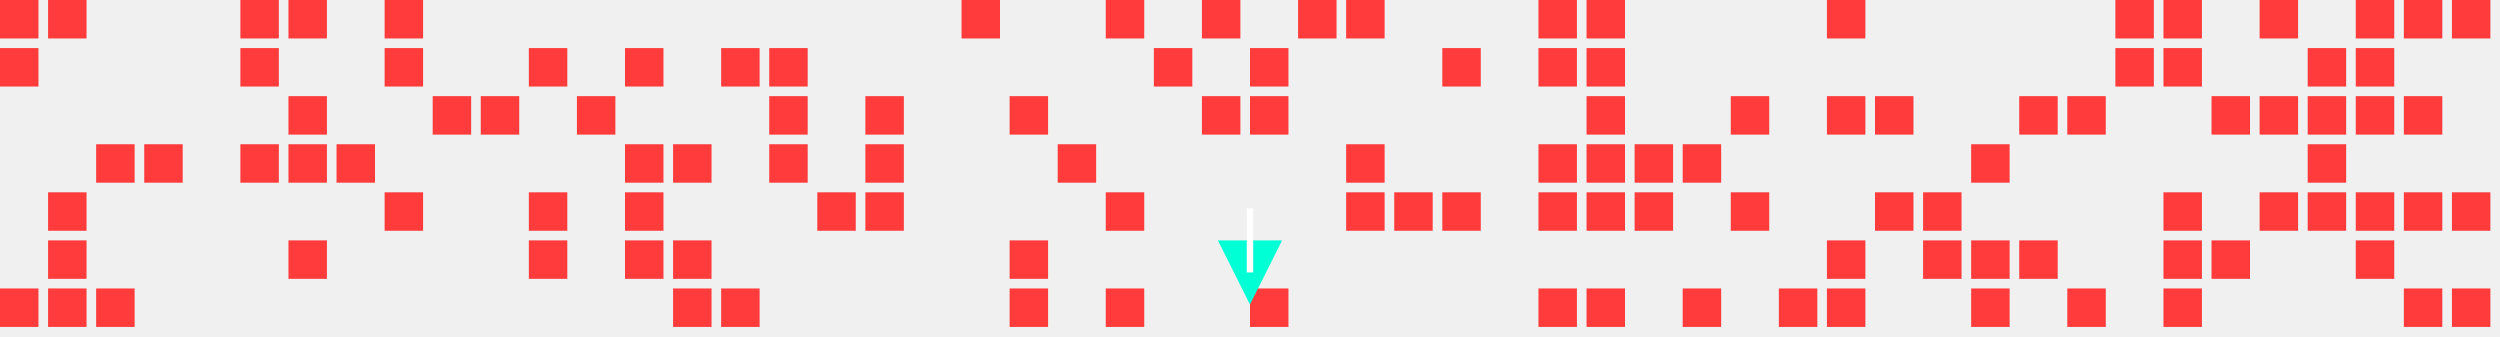
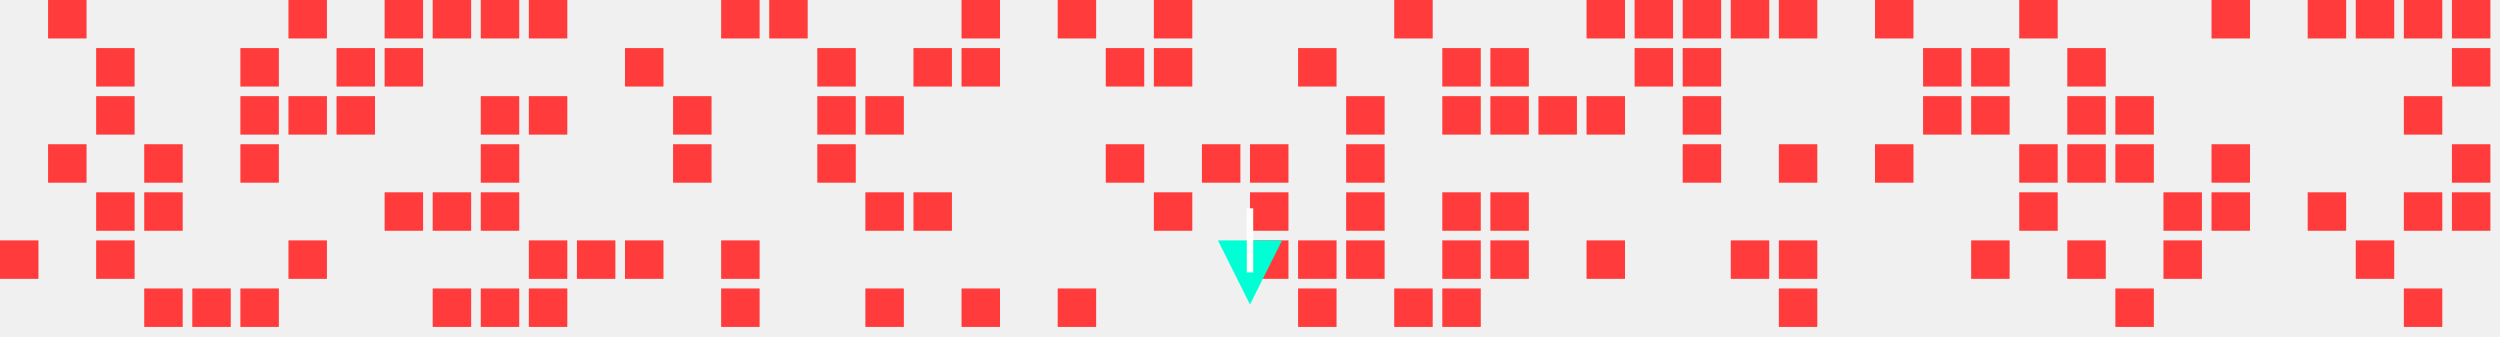
<svg xmlns="http://www.w3.org/2000/svg" width="780" height="105">
  <style>
.enemy { fill: #ff3b3b; }
.player { fill: #00ffd5; }
.bullet { fill: #fff; }
</style>
-   <rect class="enemy" x="0" y="0" width="12" height="12" />
-   <rect class="enemy" x="0" y="15" width="12" height="12" />
-   <rect class="enemy" x="0" y="90" width="12" height="12" />
+   <rect class="enemy" x="0" y="75" width="12" height="12" />
  <rect class="enemy" x="15" y="0" width="12" height="12" />
-   <rect class="enemy" x="15" y="60" width="12" height="12" />
-   <rect class="enemy" x="15" y="75" width="12" height="12" />
-   <rect class="enemy" x="15" y="90" width="12" height="12" />
-   <rect class="enemy" x="30" y="45" width="12" height="12" />
-   <rect class="enemy" x="30" y="90" width="12" height="12" />
+   <rect class="enemy" x="15" y="45" width="12" height="12" />
+   <rect class="enemy" x="30" y="15" width="12" height="12" />
+   <rect class="enemy" x="30" y="30" width="12" height="12" />
+   <rect class="enemy" x="30" y="60" width="12" height="12" />
+   <rect class="enemy" x="30" y="75" width="12" height="12" />
  <rect class="enemy" x="45" y="45" width="12" height="12" />
-   <rect class="enemy" x="75" y="0" width="12" height="12" />
+   <rect class="enemy" x="45" y="60" width="12" height="12" />
+   <rect class="enemy" x="45" y="90" width="12" height="12" />
+   <rect class="enemy" x="60" y="90" width="12" height="12" />
  <rect class="enemy" x="75" y="15" width="12" height="12" />
+   <rect class="enemy" x="75" y="30" width="12" height="12" />
  <rect class="enemy" x="75" y="45" width="12" height="12" />
+   <rect class="enemy" x="75" y="90" width="12" height="12" />
  <rect class="enemy" x="90" y="0" width="12" height="12" />
  <rect class="enemy" x="90" y="30" width="12" height="12" />
-   <rect class="enemy" x="90" y="45" width="12" height="12" />
  <rect class="enemy" x="90" y="75" width="12" height="12" />
-   <rect class="enemy" x="105" y="45" width="12" height="12" />
+   <rect class="enemy" x="105" y="15" width="12" height="12" />
+   <rect class="enemy" x="105" y="30" width="12" height="12" />
  <rect class="enemy" x="120" y="0" width="12" height="12" />
  <rect class="enemy" x="120" y="15" width="12" height="12" />
  <rect class="enemy" x="120" y="60" width="12" height="12" />
-   <rect class="enemy" x="135" y="30" width="12" height="12" />
+   <rect class="enemy" x="135" y="0" width="12" height="12" />
+   <rect class="enemy" x="135" y="60" width="12" height="12" />
+   <rect class="enemy" x="135" y="90" width="12" height="12" />
+   <rect class="enemy" x="150" y="0" width="12" height="12" />
  <rect class="enemy" x="150" y="30" width="12" height="12" />
-   <rect class="enemy" x="165" y="15" width="12" height="12" />
-   <rect class="enemy" x="165" y="60" width="12" height="12" />
+   <rect class="enemy" x="150" y="45" width="12" height="12" />
+   <rect class="enemy" x="150" y="60" width="12" height="12" />
+   <rect class="enemy" x="150" y="90" width="12" height="12" />
+   <rect class="enemy" x="165" y="0" width="12" height="12" />
+   <rect class="enemy" x="165" y="30" width="12" height="12" />
  <rect class="enemy" x="165" y="75" width="12" height="12" />
-   <rect class="enemy" x="180" y="30" width="12" height="12" />
+   <rect class="enemy" x="165" y="90" width="12" height="12" />
+   <rect class="enemy" x="180" y="75" width="12" height="12" />
  <rect class="enemy" x="195" y="15" width="12" height="12" />
-   <rect class="enemy" x="195" y="45" width="12" height="12" />
-   <rect class="enemy" x="195" y="60" width="12" height="12" />
  <rect class="enemy" x="195" y="75" width="12" height="12" />
+   <rect class="enemy" x="210" y="30" width="12" height="12" />
  <rect class="enemy" x="210" y="45" width="12" height="12" />
-   <rect class="enemy" x="210" y="75" width="12" height="12" />
-   <rect class="enemy" x="210" y="90" width="12" height="12" />
-   <rect class="enemy" x="225" y="15" width="12" height="12" />
+   <rect class="enemy" x="225" y="0" width="12" height="12" />
+   <rect class="enemy" x="225" y="75" width="12" height="12" />
  <rect class="enemy" x="225" y="90" width="12" height="12" />
-   <rect class="enemy" x="240" y="15" width="12" height="12" />
-   <rect class="enemy" x="240" y="30" width="12" height="12" />
-   <rect class="enemy" x="240" y="45" width="12" height="12" />
-   <rect class="enemy" x="255" y="60" width="12" height="12" />
+   <rect class="enemy" x="240" y="0" width="12" height="12" />
+   <rect class="enemy" x="255" y="15" width="12" height="12" />
+   <rect class="enemy" x="255" y="30" width="12" height="12" />
+   <rect class="enemy" x="255" y="45" width="12" height="12" />
  <rect class="enemy" x="270" y="30" width="12" height="12" />
-   <rect class="enemy" x="270" y="45" width="12" height="12" />
  <rect class="enemy" x="270" y="60" width="12" height="12" />
+   <rect class="enemy" x="270" y="90" width="12" height="12" />
+   <rect class="enemy" x="285" y="15" width="12" height="12" />
+   <rect class="enemy" x="285" y="60" width="12" height="12" />
  <rect class="enemy" x="300" y="0" width="12" height="12" />
-   <rect class="enemy" x="315" y="30" width="12" height="12" />
-   <rect class="enemy" x="315" y="75" width="12" height="12" />
-   <rect class="enemy" x="315" y="90" width="12" height="12" />
-   <rect class="enemy" x="330" y="45" width="12" height="12" />
-   <rect class="enemy" x="345" y="0" width="12" height="12" />
-   <rect class="enemy" x="345" y="60" width="12" height="12" />
-   <rect class="enemy" x="345" y="90" width="12" height="12" />
+   <rect class="enemy" x="300" y="15" width="12" height="12" />
+   <rect class="enemy" x="300" y="90" width="12" height="12" />
+   <rect class="enemy" x="330" y="0" width="12" height="12" />
+   <rect class="enemy" x="330" y="90" width="12" height="12" />
+   <rect class="enemy" x="345" y="15" width="12" height="12" />
+   <rect class="enemy" x="345" y="45" width="12" height="12" />
+   <rect class="enemy" x="360" y="0" width="12" height="12" />
  <rect class="enemy" x="360" y="15" width="12" height="12" />
-   <rect class="enemy" x="375" y="0" width="12" height="12" />
-   <rect class="enemy" x="375" y="30" width="12" height="12" />
-   <rect class="enemy" x="390" y="15" width="12" height="12" />
-   <rect class="enemy" x="390" y="30" width="12" height="12" />
-   <rect class="enemy" x="390" y="90" width="12" height="12" />
-   <rect class="enemy" x="405" y="0" width="12" height="12" />
-   <rect class="enemy" x="420" y="0" width="12" height="12" />
+   <rect class="enemy" x="360" y="60" width="12" height="12" />
+   <rect class="enemy" x="375" y="45" width="12" height="12" />
+   <rect class="enemy" x="390" y="45" width="12" height="12" />
+   <rect class="enemy" x="390" y="60" width="12" height="12" />
+   <rect class="enemy" x="390" y="75" width="12" height="12" />
+   <rect class="enemy" x="405" y="15" width="12" height="12" />
+   <rect class="enemy" x="405" y="75" width="12" height="12" />
+   <rect class="enemy" x="405" y="90" width="12" height="12" />
+   <rect class="enemy" x="420" y="30" width="12" height="12" />
  <rect class="enemy" x="420" y="45" width="12" height="12" />
  <rect class="enemy" x="420" y="60" width="12" height="12" />
-   <rect class="enemy" x="435" y="60" width="12" height="12" />
+   <rect class="enemy" x="420" y="75" width="12" height="12" />
+   <rect class="enemy" x="435" y="0" width="12" height="12" />
+   <rect class="enemy" x="435" y="90" width="12" height="12" />
  <rect class="enemy" x="450" y="15" width="12" height="12" />
+   <rect class="enemy" x="450" y="30" width="12" height="12" />
  <rect class="enemy" x="450" y="60" width="12" height="12" />
-   <rect class="enemy" x="480" y="0" width="12" height="12" />
-   <rect class="enemy" x="480" y="15" width="12" height="12" />
-   <rect class="enemy" x="480" y="45" width="12" height="12" />
-   <rect class="enemy" x="480" y="60" width="12" height="12" />
-   <rect class="enemy" x="480" y="90" width="12" height="12" />
+   <rect class="enemy" x="450" y="75" width="12" height="12" />
+   <rect class="enemy" x="450" y="90" width="12" height="12" />
+   <rect class="enemy" x="465" y="15" width="12" height="12" />
+   <rect class="enemy" x="465" y="30" width="12" height="12" />
+   <rect class="enemy" x="465" y="60" width="12" height="12" />
+   <rect class="enemy" x="465" y="75" width="12" height="12" />
+   <rect class="enemy" x="480" y="30" width="12" height="12" />
  <rect class="enemy" x="495" y="0" width="12" height="12" />
-   <rect class="enemy" x="495" y="15" width="12" height="12" />
  <rect class="enemy" x="495" y="30" width="12" height="12" />
-   <rect class="enemy" x="495" y="45" width="12" height="12" />
-   <rect class="enemy" x="495" y="60" width="12" height="12" />
-   <rect class="enemy" x="495" y="90" width="12" height="12" />
-   <rect class="enemy" x="510" y="45" width="12" height="12" />
-   <rect class="enemy" x="510" y="60" width="12" height="12" />
+   <rect class="enemy" x="495" y="75" width="12" height="12" />
+   <rect class="enemy" x="510" y="0" width="12" height="12" />
+   <rect class="enemy" x="510" y="15" width="12" height="12" />
+   <rect class="enemy" x="525" y="0" width="12" height="12" />
+   <rect class="enemy" x="525" y="15" width="12" height="12" />
+   <rect class="enemy" x="525" y="30" width="12" height="12" />
  <rect class="enemy" x="525" y="45" width="12" height="12" />
-   <rect class="enemy" x="525" y="90" width="12" height="12" />
-   <rect class="enemy" x="540" y="30" width="12" height="12" />
-   <rect class="enemy" x="540" y="60" width="12" height="12" />
+   <rect class="enemy" x="540" y="0" width="12" height="12" />
+   <rect class="enemy" x="540" y="75" width="12" height="12" />
+   <rect class="enemy" x="555" y="0" width="12" height="12" />
+   <rect class="enemy" x="555" y="45" width="12" height="12" />
+   <rect class="enemy" x="555" y="75" width="12" height="12" />
  <rect class="enemy" x="555" y="90" width="12" height="12" />
-   <rect class="enemy" x="570" y="0" width="12" height="12" />
-   <rect class="enemy" x="570" y="30" width="12" height="12" />
-   <rect class="enemy" x="570" y="75" width="12" height="12" />
-   <rect class="enemy" x="570" y="90" width="12" height="12" />
-   <rect class="enemy" x="585" y="30" width="12" height="12" />
-   <rect class="enemy" x="585" y="60" width="12" height="12" />
-   <rect class="enemy" x="600" y="60" width="12" height="12" />
-   <rect class="enemy" x="600" y="75" width="12" height="12" />
-   <rect class="enemy" x="615" y="45" width="12" height="12" />
+   <rect class="enemy" x="585" y="0" width="12" height="12" />
+   <rect class="enemy" x="585" y="45" width="12" height="12" />
+   <rect class="enemy" x="600" y="15" width="12" height="12" />
+   <rect class="enemy" x="600" y="30" width="12" height="12" />
+   <rect class="enemy" x="615" y="15" width="12" height="12" />
+   <rect class="enemy" x="615" y="30" width="12" height="12" />
  <rect class="enemy" x="615" y="75" width="12" height="12" />
-   <rect class="enemy" x="615" y="90" width="12" height="12" />
-   <rect class="enemy" x="630" y="30" width="12" height="12" />
-   <rect class="enemy" x="630" y="75" width="12" height="12" />
+   <rect class="enemy" x="630" y="0" width="12" height="12" />
+   <rect class="enemy" x="630" y="45" width="12" height="12" />
+   <rect class="enemy" x="630" y="60" width="12" height="12" />
+   <rect class="enemy" x="645" y="15" width="12" height="12" />
  <rect class="enemy" x="645" y="30" width="12" height="12" />
-   <rect class="enemy" x="645" y="90" width="12" height="12" />
-   <rect class="enemy" x="660" y="0" width="12" height="12" />
-   <rect class="enemy" x="660" y="15" width="12" height="12" />
-   <rect class="enemy" x="675" y="0" width="12" height="12" />
-   <rect class="enemy" x="675" y="15" width="12" height="12" />
+   <rect class="enemy" x="645" y="45" width="12" height="12" />
+   <rect class="enemy" x="645" y="75" width="12" height="12" />
+   <rect class="enemy" x="660" y="30" width="12" height="12" />
+   <rect class="enemy" x="660" y="45" width="12" height="12" />
+   <rect class="enemy" x="660" y="90" width="12" height="12" />
  <rect class="enemy" x="675" y="60" width="12" height="12" />
  <rect class="enemy" x="675" y="75" width="12" height="12" />
-   <rect class="enemy" x="675" y="90" width="12" height="12" />
-   <rect class="enemy" x="690" y="30" width="12" height="12" />
-   <rect class="enemy" x="690" y="75" width="12" height="12" />
-   <rect class="enemy" x="705" y="0" width="12" height="12" />
-   <rect class="enemy" x="705" y="30" width="12" height="12" />
-   <rect class="enemy" x="705" y="60" width="12" height="12" />
-   <rect class="enemy" x="720" y="15" width="12" height="12" />
-   <rect class="enemy" x="720" y="30" width="12" height="12" />
-   <rect class="enemy" x="720" y="45" width="12" height="12" />
+   <rect class="enemy" x="690" y="0" width="12" height="12" />
+   <rect class="enemy" x="690" y="45" width="12" height="12" />
+   <rect class="enemy" x="690" y="60" width="12" height="12" />
+   <rect class="enemy" x="720" y="0" width="12" height="12" />
  <rect class="enemy" x="720" y="60" width="12" height="12" />
  <rect class="enemy" x="735" y="0" width="12" height="12" />
-   <rect class="enemy" x="735" y="15" width="12" height="12" />
-   <rect class="enemy" x="735" y="30" width="12" height="12" />
-   <rect class="enemy" x="735" y="60" width="12" height="12" />
  <rect class="enemy" x="735" y="75" width="12" height="12" />
  <rect class="enemy" x="750" y="0" width="12" height="12" />
  <rect class="enemy" x="750" y="30" width="12" height="12" />
  <rect class="enemy" x="750" y="60" width="12" height="12" />
  <rect class="enemy" x="750" y="90" width="12" height="12" />
  <rect class="enemy" x="765" y="0" width="12" height="12" />
+   <rect class="enemy" x="765" y="15" width="12" height="12" />
+   <rect class="enemy" x="765" y="45" width="12" height="12" />
  <rect class="enemy" x="765" y="60" width="12" height="12" />
-   <rect class="enemy" x="765" y="90" width="12" height="12" />
  <polygon class="player" points=" 390,95 380,75 400,75 " />
  <rect class="bullet" x="389" y="65" width="2" height="20">
    <animate attributeName="y" values="65;0" dur="1s" repeatCount="indefinite" />
  </rect>
</svg>
